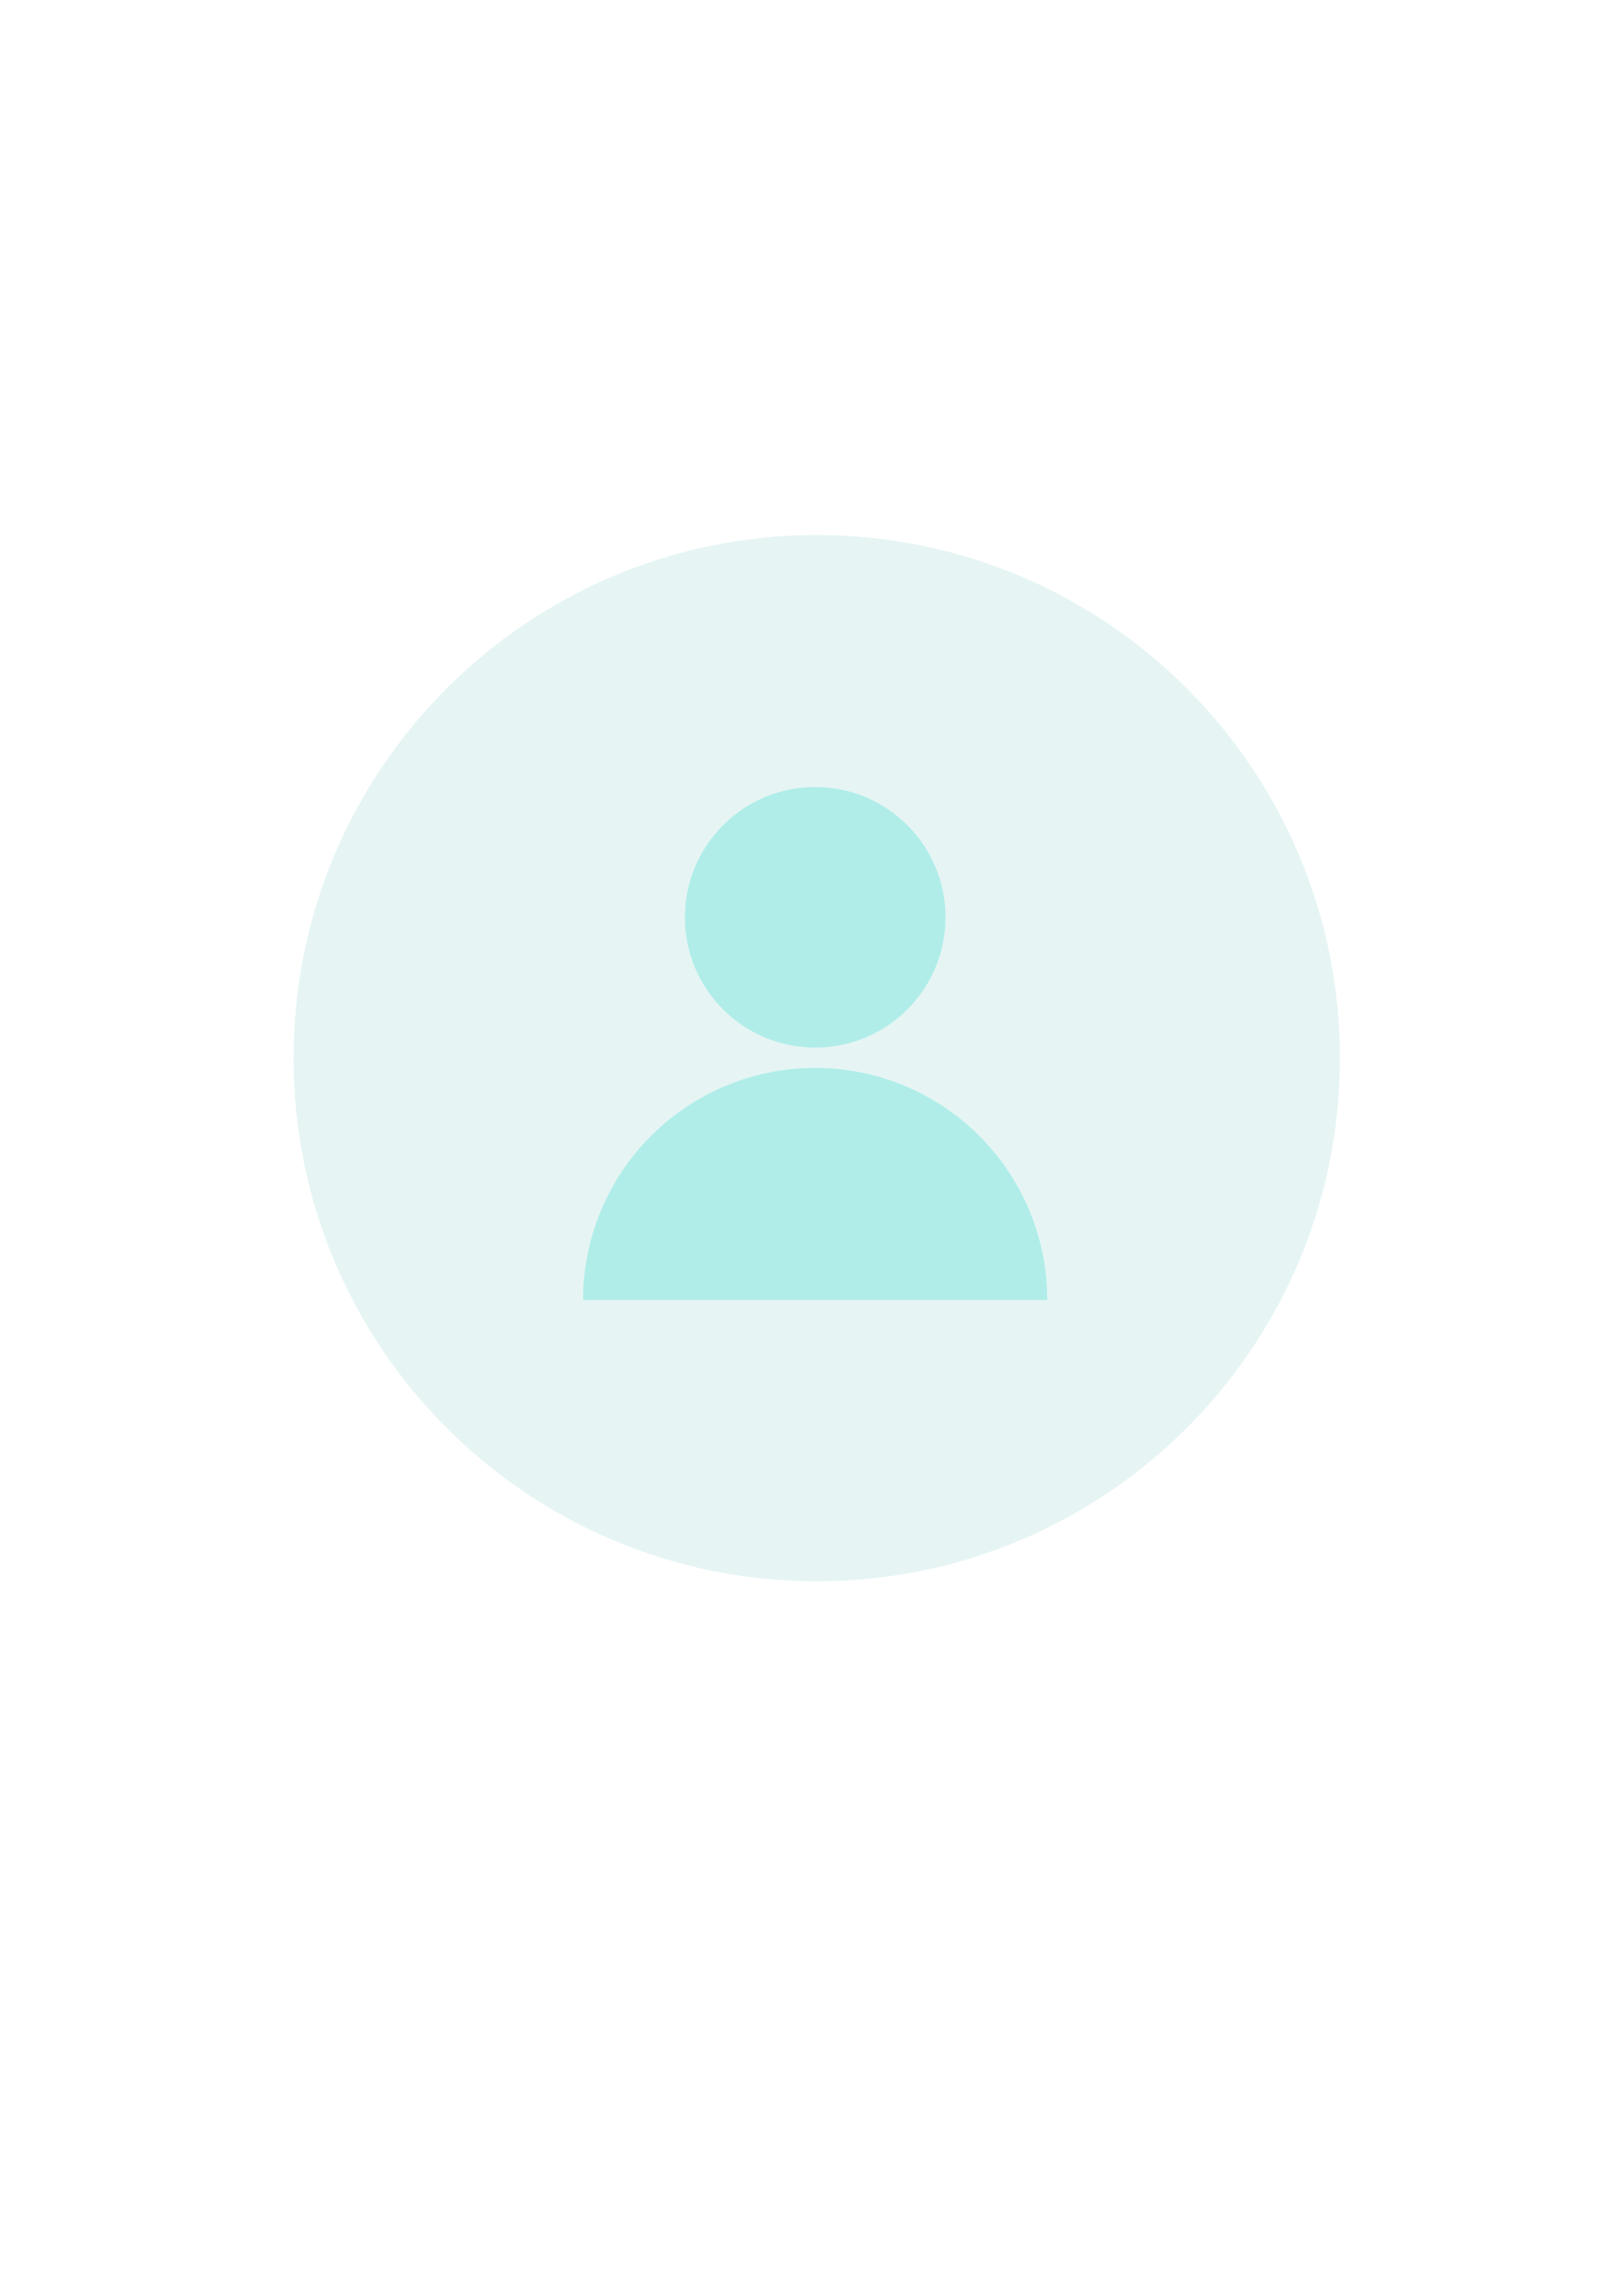
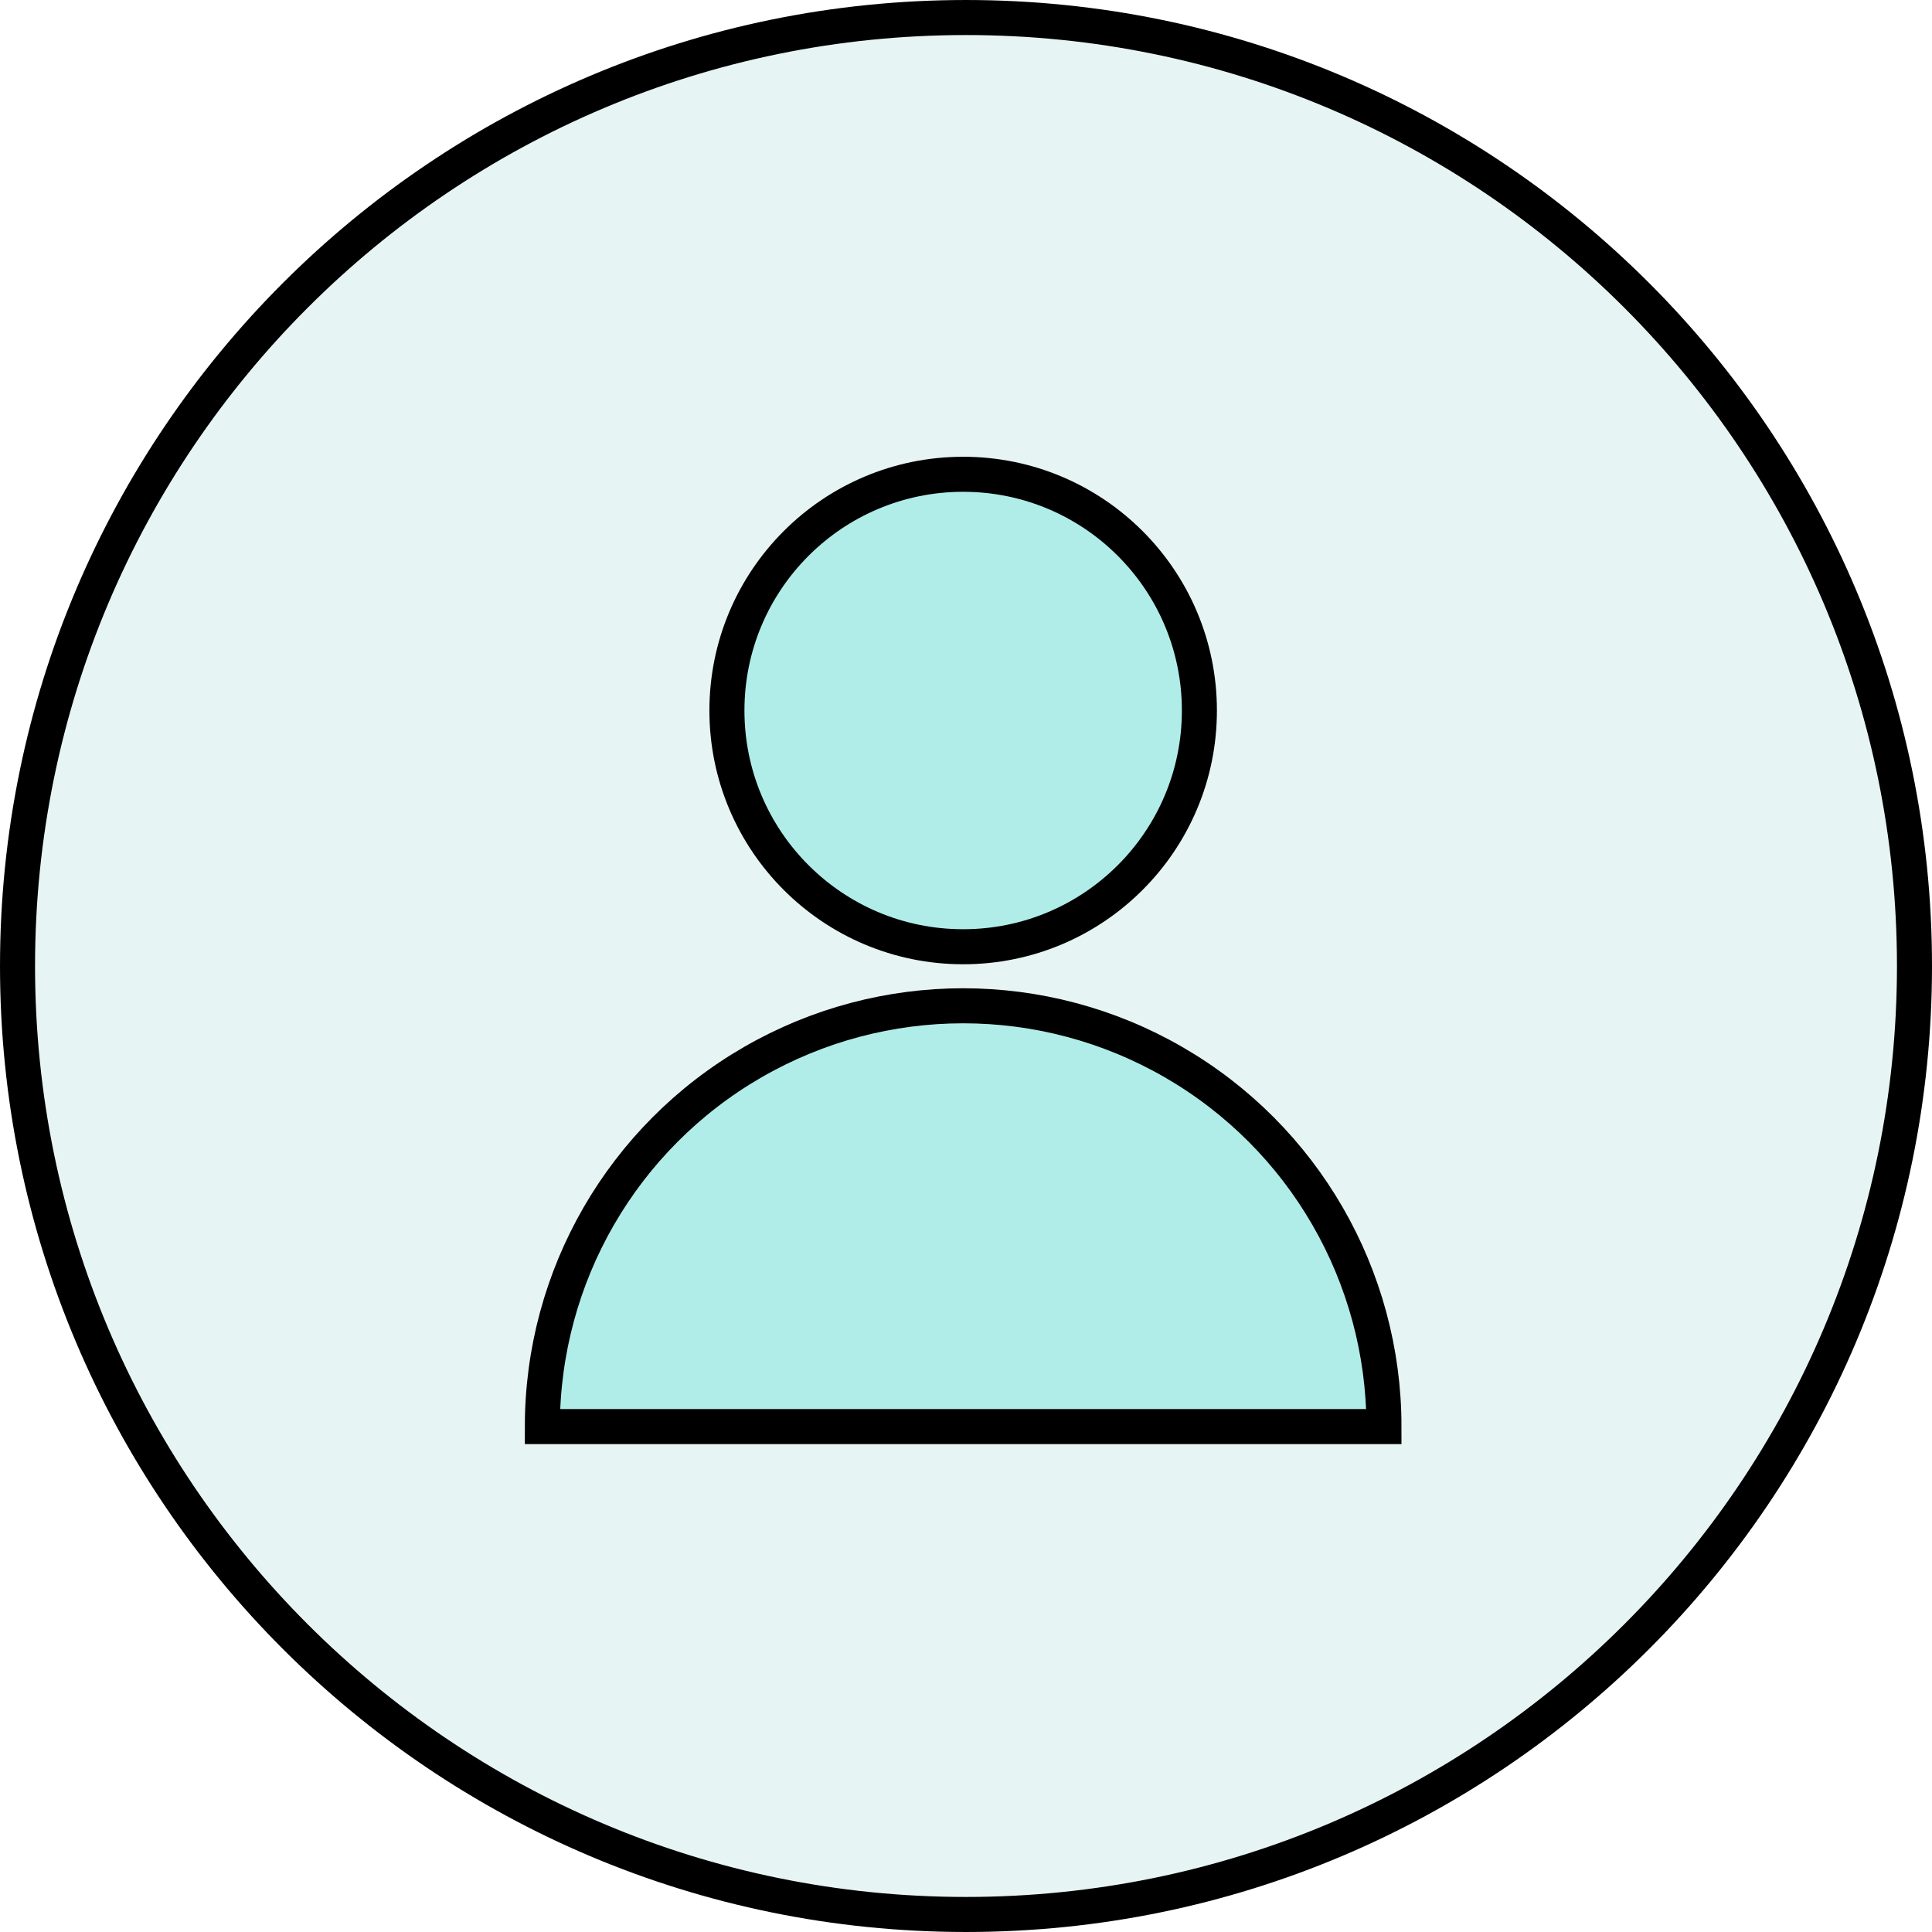
- <svg xmlns="http://www.w3.org/2000/svg" width="210mm" height="297mm" version="1.1" viewBox="0 0 210 297">
-   <g stroke-miterlimit="10">
-     <path d="m173.3 136.88a67.669 67.669 0 0 1-67.669 67.669 67.669 67.669 0 0 1-67.669-67.669 67.669 67.669 0 0 1 67.669-67.669 67.669 67.669 0 0 1 67.669 67.669z" fill="#e6f5f4" stop-color="#000000" stroke-width=".873" />
-     <path d="m122.29 118.66a16.854 16.854 0 0 1-16.854 16.854 16.854 16.854 0 0 1-16.854-16.854 16.854 16.854 0 0 1 16.854-16.854 16.854 16.854 0 0 1 16.854 16.854z" fill="#b0ede9" stop-color="#000000" stroke-width=".187" />
-     <path d="m135.45 168.16a30.022 30.022 0 0 0-15.011-26 30.022 30.022 0 0 0-30.022 0 30.022 30.022 0 0 0-15.011 26h30.022z" fill="#b0ede9" stop-color="#000000" stroke-width=".231" />
+ <svg xmlns="http://www.w3.org/2000/svg" width="137.838mm" height="137.838mm" viewBox="0 0 137.838 137.838" version="1.1" id="svg5">
+   <defs id="defs2">
+     <clipPath clipPathUnits="userSpaceOnUse" id="clipPath6155">
+       <circle style="display:inline;fill:none;stroke:#000000;stroke-width:2.476;stroke-miterlimit:10;stroke-dasharray:none;stroke-opacity:1;stop-color:#000000" id="circle6157" cx="105.791" cy="136.884" r="71.492" />
+     </clipPath>
+     <clipPath clipPathUnits="userSpaceOnUse" id="clipPath6159">
+       <circle style="display:inline;fill:none;stroke:#000000;stroke-width:2.476;stroke-miterlimit:10;stroke-dasharray:none;stroke-opacity:1;stop-color:#000000" id="circle6161" cx="105.791" cy="136.884" r="71.492" />
+     </clipPath>
+     <clipPath clipPathUnits="userSpaceOnUse" id="clipPath6163">
+       <circle style="display:inline;fill:none;stroke:#000000;stroke-width:2.476;stroke-miterlimit:10;stroke-dasharray:none;stroke-opacity:1;stop-color:#000000" id="circle6165" cx="105.791" cy="136.884" r="71.492" />
+     </clipPath>
+   </defs>
+   <g id="layer3" style="display:inline" transform="translate(-36.71675,-67.96555)" />
+   <g id="layer1" style="display:inline" transform="translate(-36.71675,-67.96555)" />
+   <g id="layer2" style="display:inline" transform="translate(-36.71675,-67.96555)">
+     <path id="path6303" style="display:inline;fill:#e6f5f4;stroke:#000000;stroke-width:2.5;stroke-miterlimit:10;stroke-dasharray:none;stroke-opacity:1;stop-color:#000000" d="M 173.305,136.884 A 67.669,67.669 0 0 1 105.636,204.553 67.669,67.669 0 0 1 37.967,136.884 67.669,67.669 0 0 1 105.636,69.216 67.669,67.669 0 0 1 173.305,136.884 Z" clip-path="url(#clipPath6163)" />
+     <path id="path2492" style="fill:#b0ede9;stroke:#000000;stroke-width:2.5;stroke-miterlimit:10;stroke-dasharray:none;stroke-opacity:1;stop-color:#000000" d="m 122.287,118.657 a 16.854,16.854 0 0 1 -16.854,16.854 16.854,16.854 0 0 1 -16.854,-16.854 16.854,16.854 0 0 1 16.854,-16.854 16.854,16.854 0 0 1 16.854,16.854 z" clip-path="url(#clipPath6159)" />
+     <path id="path6199" style="fill:#b0ede9;stroke:#000000;stroke-width:2.5;stroke-miterlimit:10;stroke-dasharray:none;stroke-opacity:1;stop-color:#000000" d="m 135.455,169.745 a 30.022,30.022 0 0 0 -15.011,-26 30.022,30.022 0 0 0 -30.022,0 30.022,30.022 0 0 0 -15.011,26 h 30.022 z" clip-path="url(#clipPath6155)" />
  </g>
</svg>
